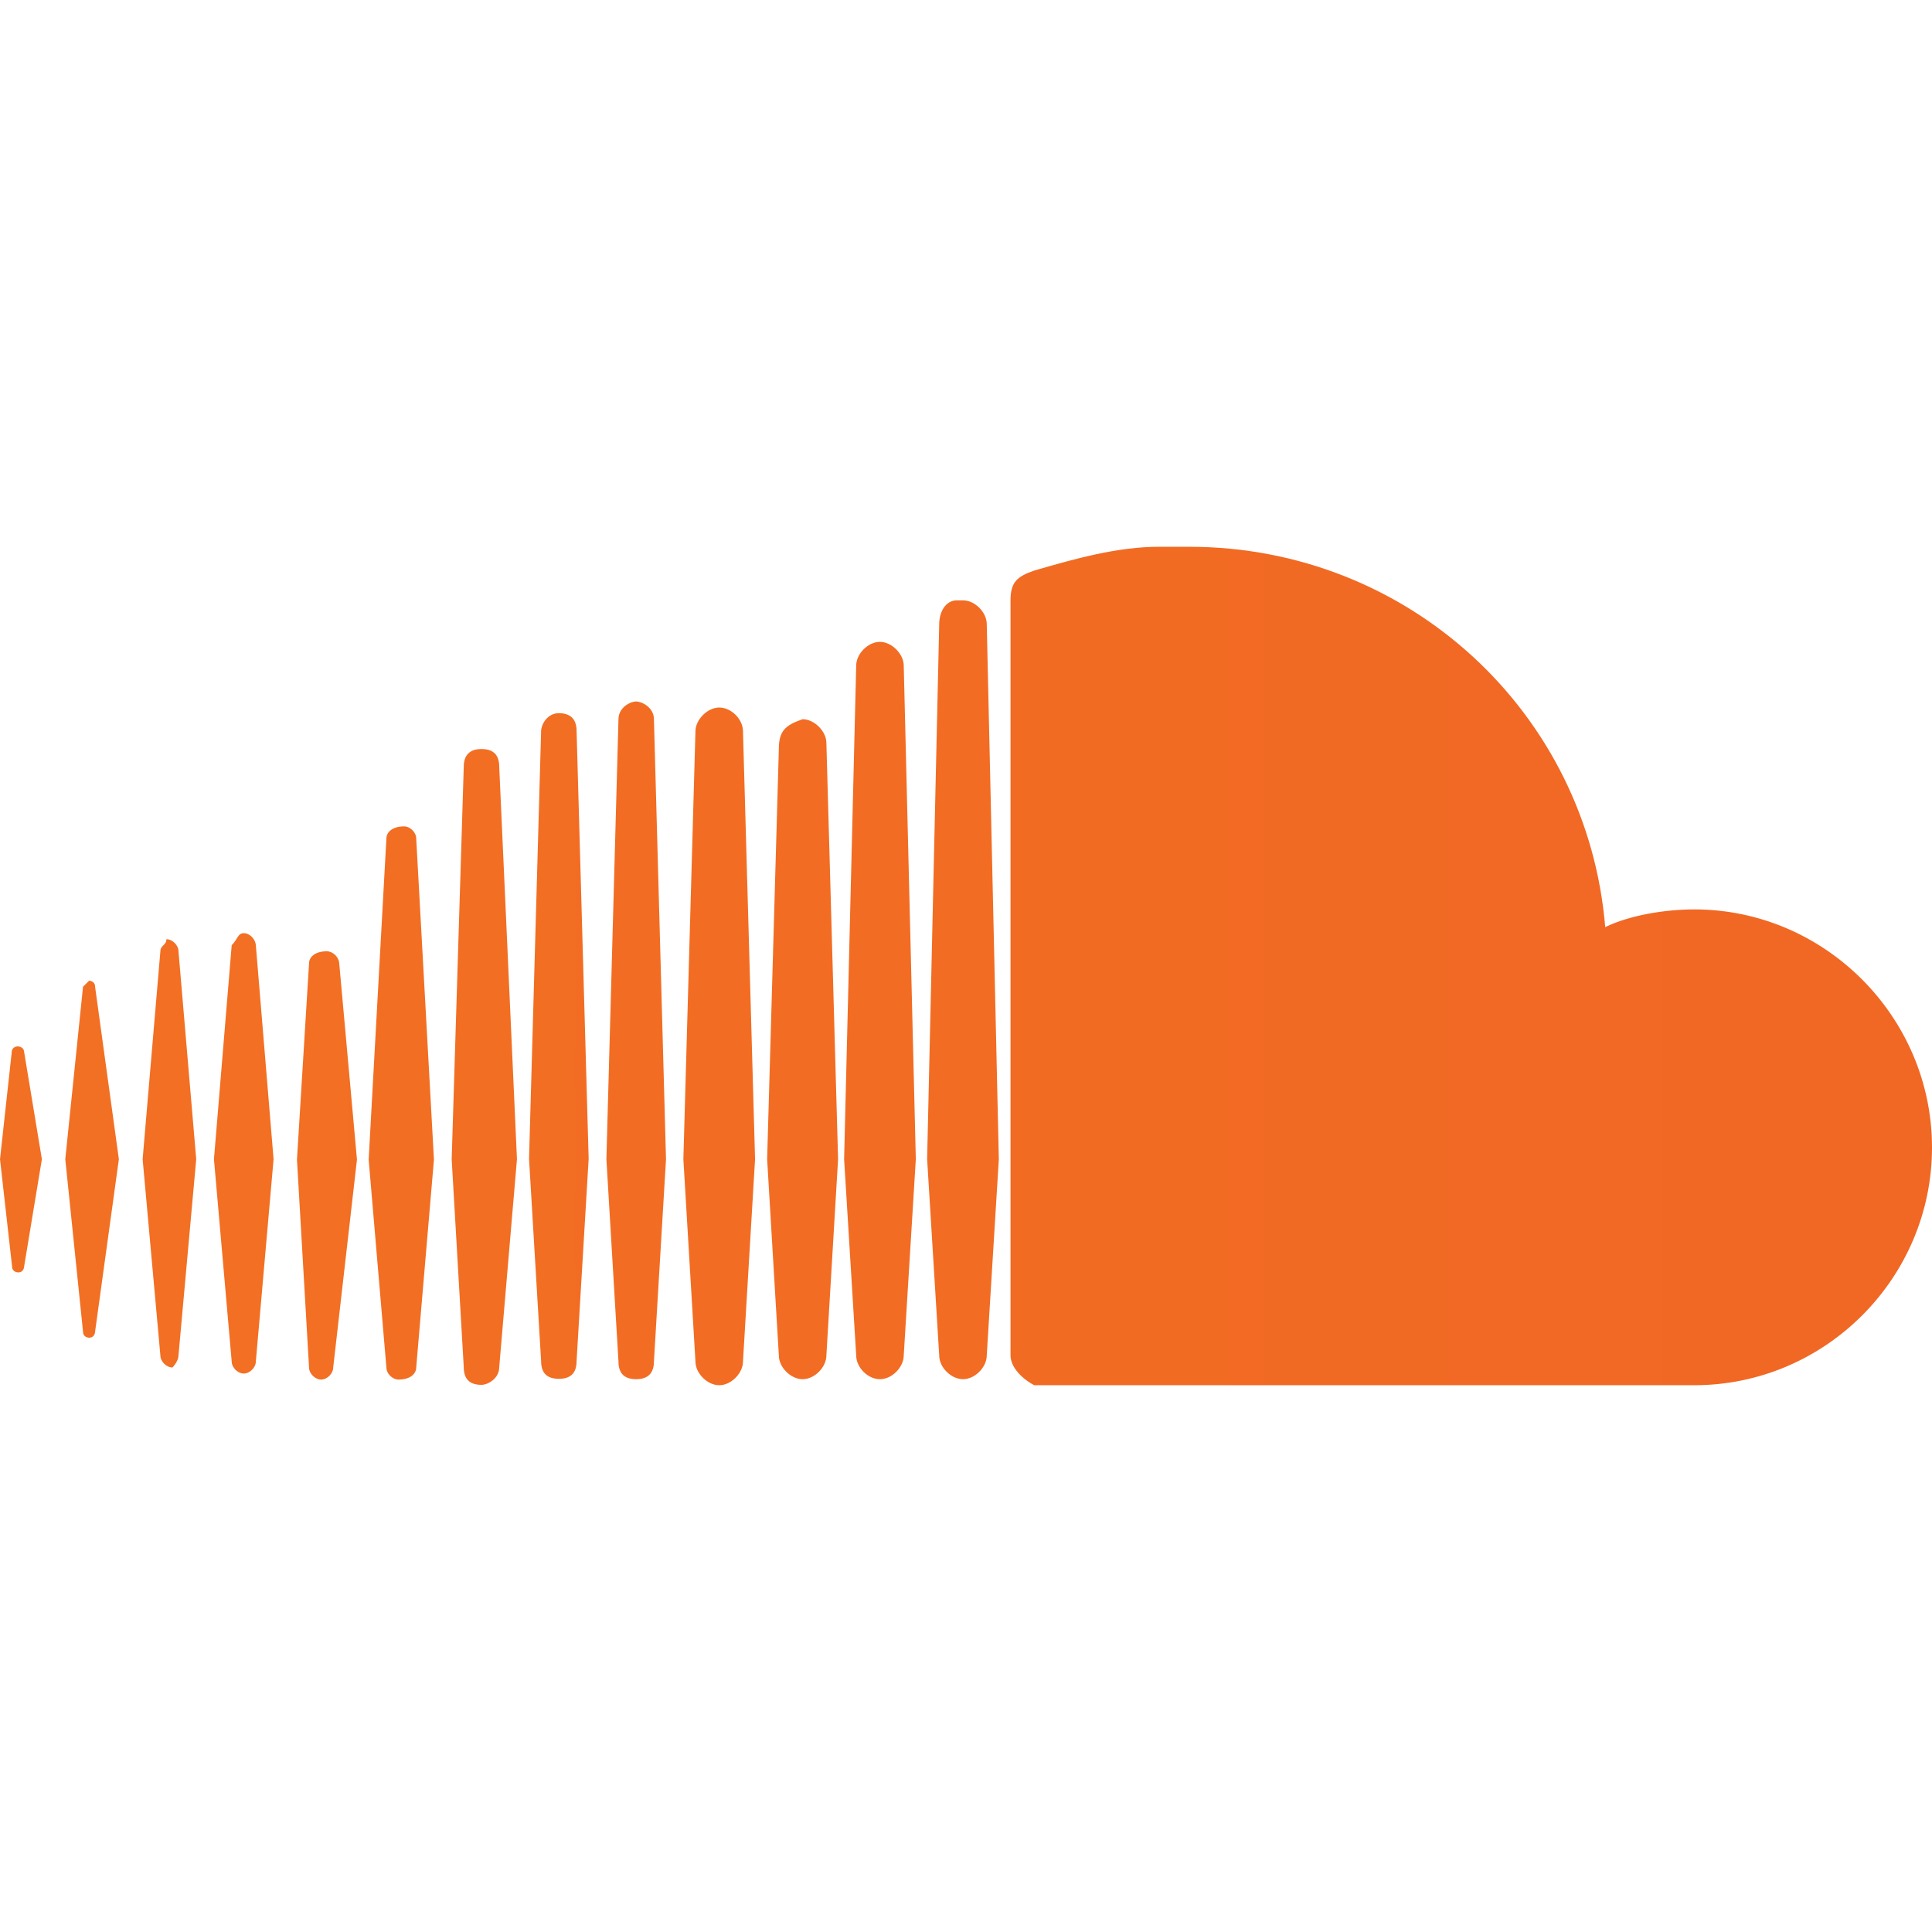
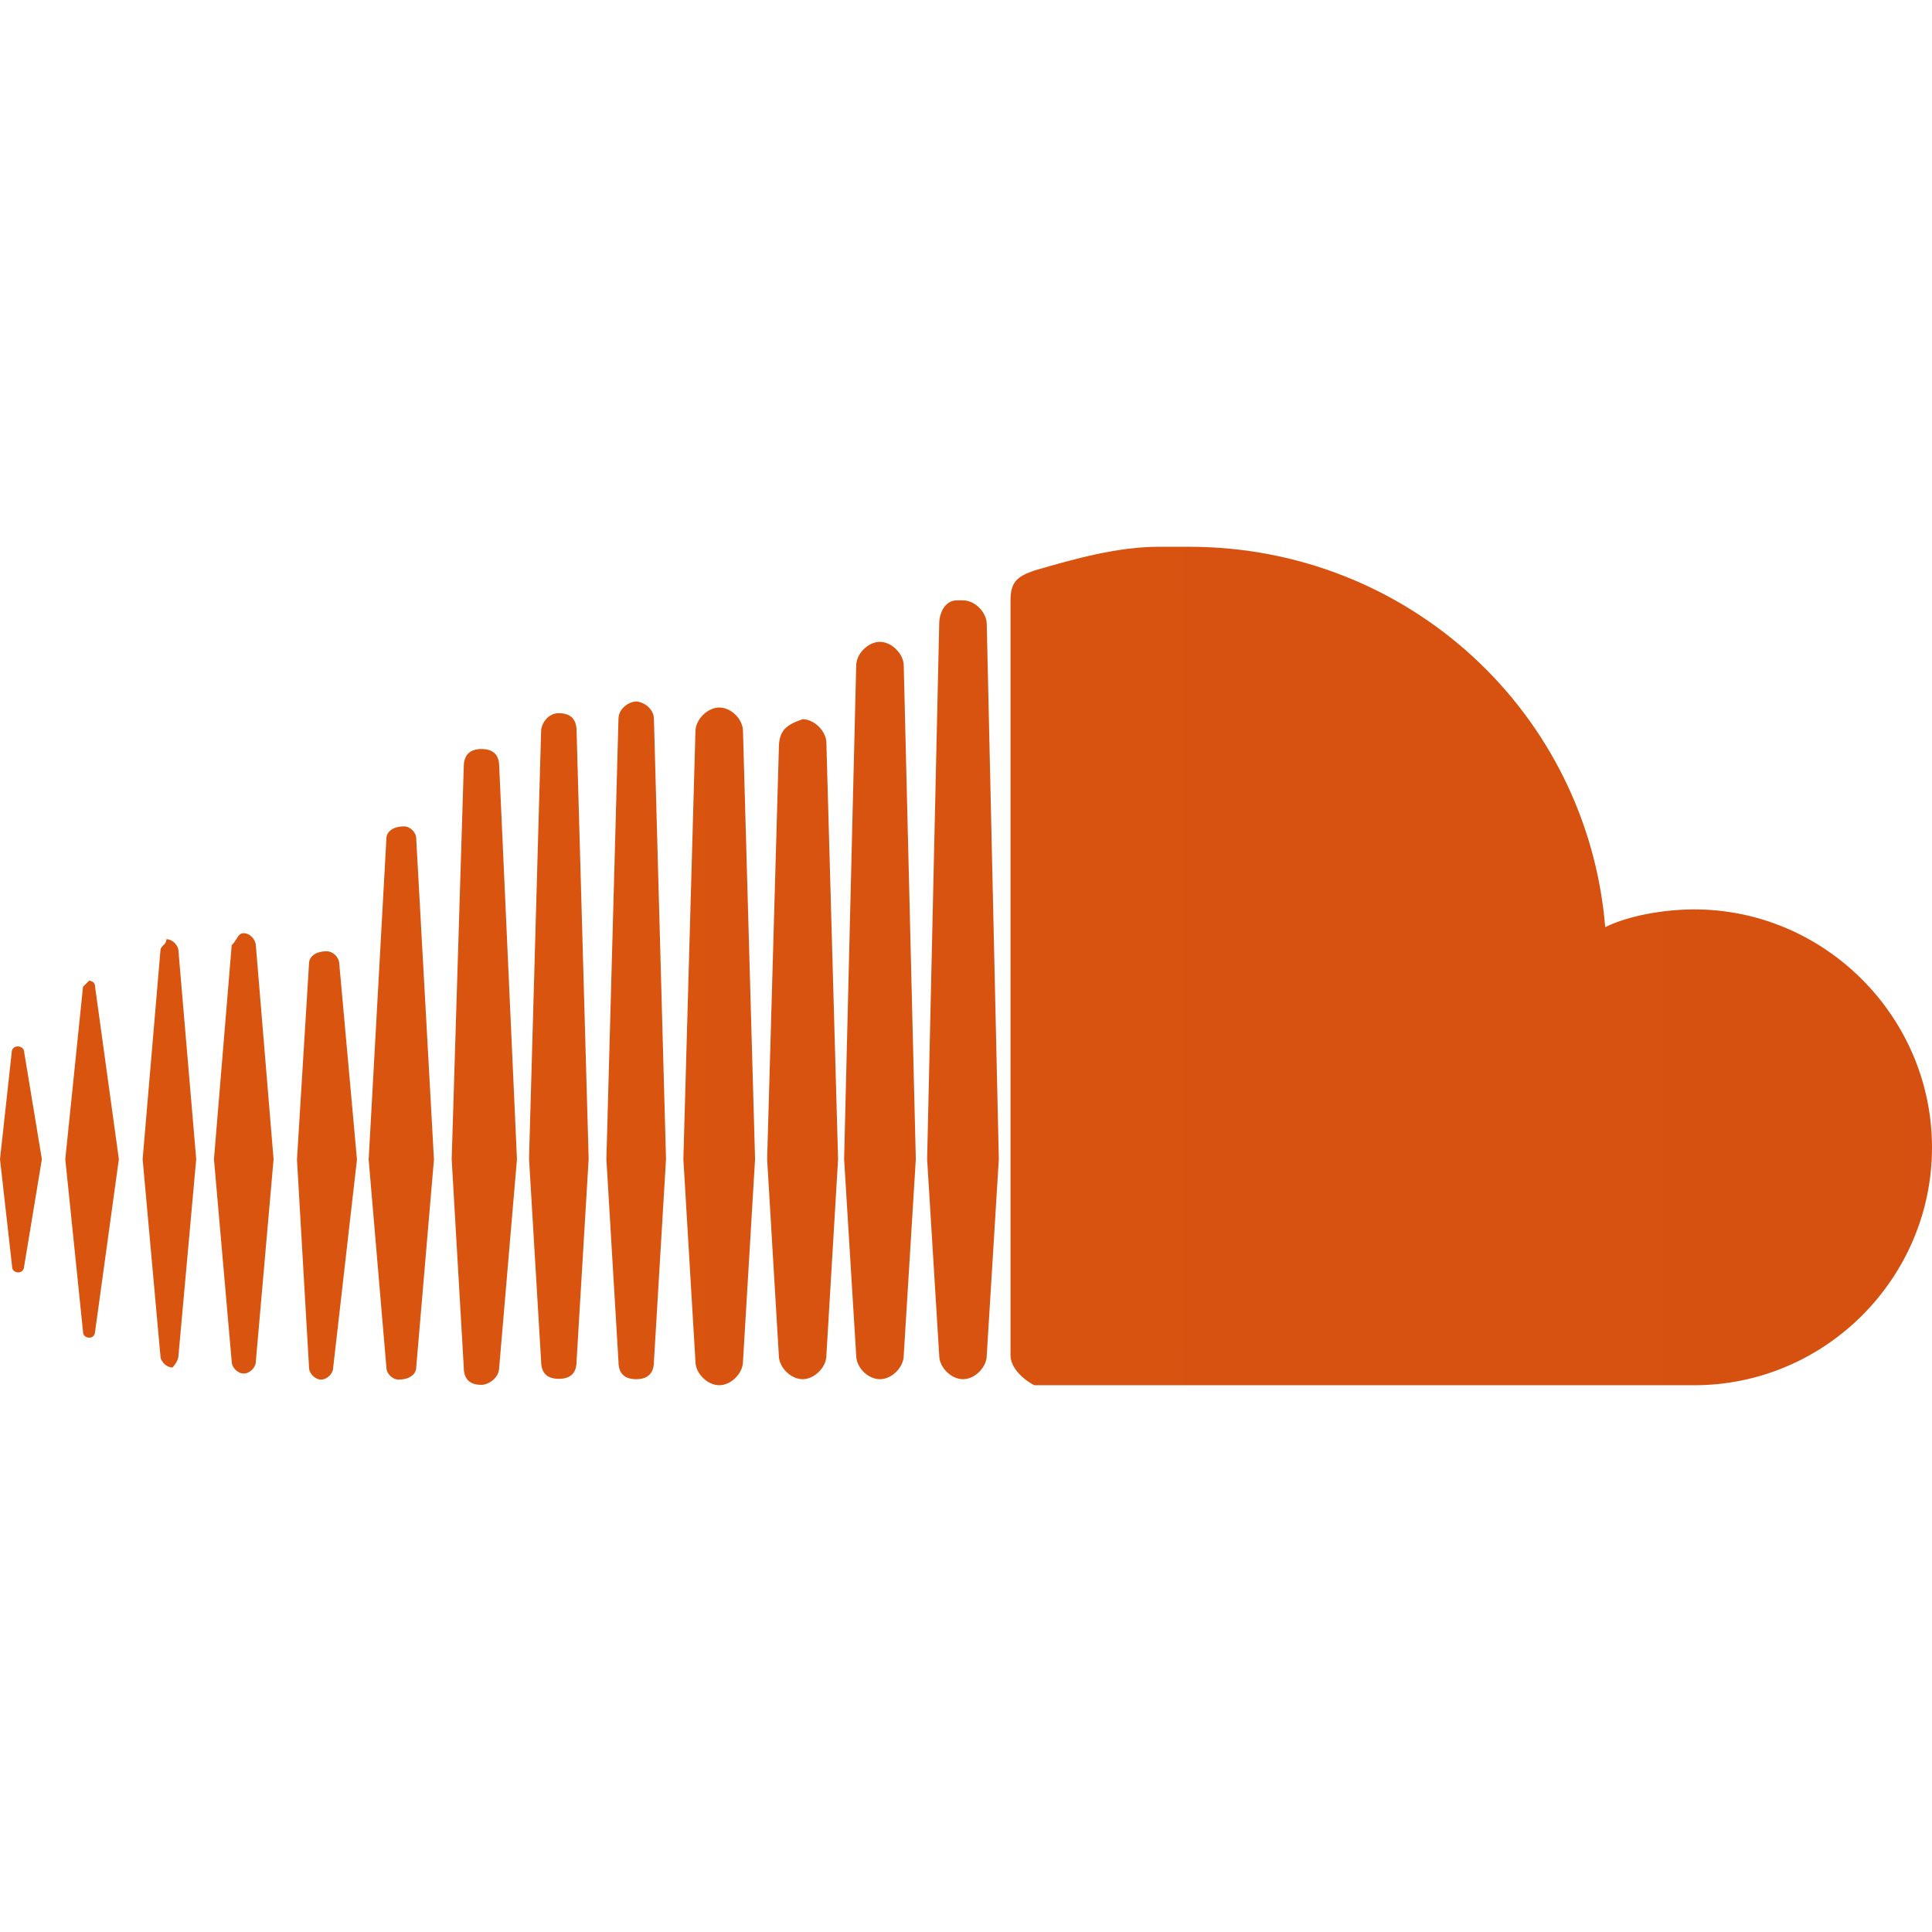
<svg xmlns="http://www.w3.org/2000/svg" xml:space="preserve" viewBox="0 0 512 512">
  <linearGradient id="soundcloud_svg__a" x1="-3025.809" x2="1391.344" y1="256" y2="256" gradientUnits="userSpaceOnUse">
-     <stop offset="0" style="stop-color:#f8a01d" />
-     <stop offset=".713" style="stop-color:#f26e23" />
-     <stop offset="1" style="stop-color:#ef5826" />
+     <stop offset="0" style="stop-color:#d6780b" />
+     <stop offset=".713" style="stop-color:#d9540f" />
+     <stop offset="1" style="stop-color:#cf4a14" />
  </linearGradient>
  <path d="M44.1 248.9c0 1.6-1.6 1.6-1.6 3.2l-4.7 55.1 4.7 52c0 1.6 1.6 3.2 3.2 3.2 0 0 1.6-1.6 1.6-3.2l4.7-52-4.7-55.1c0-1.6-1.6-3.2-3.2-3.2m63-29.9c-3.2 0-4.7 1.6-4.7 3.2l-4.7 85.1 4.7 55.1c0 1.6 1.6 3.2 3.2 3.2 3.2 0 4.7-1.6 4.7-3.2l4.7-55.1-4.7-85.1c0-1.6-1.6-3.2-3.2-3.2m-83.5 40.9-1.6 1.6-4.7 45.7 4.7 45.7c0 1.6 1.6 1.6 1.6 1.6 1.6 0 1.6-1.6 1.6-1.6l6.3-45.7-6.3-45.7c0-1.6-1.6-1.6-1.6-1.6m41-12.6c-1.6 0-1.6 1.6-3.2 3.2l-4.7 56.7 4.7 53.6c0 1.6 1.6 3.2 3.2 3.2s3.2-1.6 3.2-3.2l4.7-53.6-4.7-56.7c-.1-1.6-1.6-3.2-3.2-3.2m-59.9 30s-1.6 0-1.6 1.6L0 307.2l3.2 28.4c0 1.6 1.6 1.6 1.6 1.6 1.6 0 1.6-1.6 1.6-1.6l4.7-28.4-4.7-28.4c-.1-1.5-1.7-1.5-1.7-1.5M449 241c-7.9 0-17.3 1.6-23.6 4.7-4.7-56.7-52-100.8-110.3-100.8h-7.9c-11 0-22.1 3.1-33.1 6.3-4.7 1.6-6.3 3.2-6.3 7.9v200.1c0 3.2 3.2 6.3 6.3 7.9H449c34.7 0 63-28.4 63-63S483.6 241 449 241m-258.4-53.5c-3.1 0-6.3 3.2-6.3 6.3l-3.2 113.4 3.2 53.6c0 3.2 3.2 6.3 6.3 6.3 3.2 0 6.3-3.2 6.3-6.3l3.2-53.6-3.2-113.4c0-3.2-3.1-6.3-6.3-6.3m-63 11c-3.1 0-4.7 1.6-4.7 4.7l-3.2 104 3.2 55.1c0 3.2 1.6 4.7 4.7 4.7 1.6 0 4.7-1.6 4.7-4.7l4.7-55.1-4.7-104c0-3.1-1.5-4.7-4.7-4.7m-41 53.6c-3.2 0-4.7 1.6-4.7 3.2l-3.2 52 3.2 55.1c0 1.6 1.6 3.2 3.2 3.2s3.2-1.6 3.2-3.2l6.3-55.1-4.7-52c-.1-1.7-1.7-3.2-3.3-3.2m82-66.2c-1.6 0-4.7 1.6-4.7 4.7l-3.2 116.6 3.2 53.6c0 3.2 1.6 4.7 4.7 4.7s4.7-1.6 4.7-4.7l3.2-53.6-3.2-116.6c0-3.1-3.2-4.7-4.7-4.7m86.6-26.8h-1.6c-3.1 0-4.7 3.2-4.7 6.3l-3.2 141.8 3.2 52c0 3.2 3.2 6.3 6.3 6.3 3.2 0 6.3-3.2 6.3-6.3l3.2-52-3.2-141.8c0-3.1-3.1-6.3-6.3-6.3m-22 11c-3.2 0-6.3 3.2-6.3 6.3l-3.2 130.8 3.2 52c0 3.2 3.1 6.3 6.3 6.3s6.3-3.2 6.3-6.3l3.2-52-3.2-130.8c0-3.1-3.2-6.3-6.3-6.3M148.1 189c-3.2 0-4.7 3.2-4.7 4.7l-3.2 113.4 3.2 53.6c0 3.2 1.6 4.7 4.7 4.7 3.2 0 4.7-1.6 4.7-4.7l3.2-53.6-3.2-113.4c0-3.1-1.6-4.7-4.7-4.7m64.6 1.6c-4.7 1.6-6.3 3.2-6.3 7.9l-3.1 108.7 3.1 52c0 3.2 3.2 6.3 6.3 6.3 3.2 0 6.3-3.2 6.3-6.3l3.1-52-3.1-110.3c0-3.1-3.2-6.3-6.3-6.3" style="fill:url(#soundcloud_svg__a)" />
</svg>
